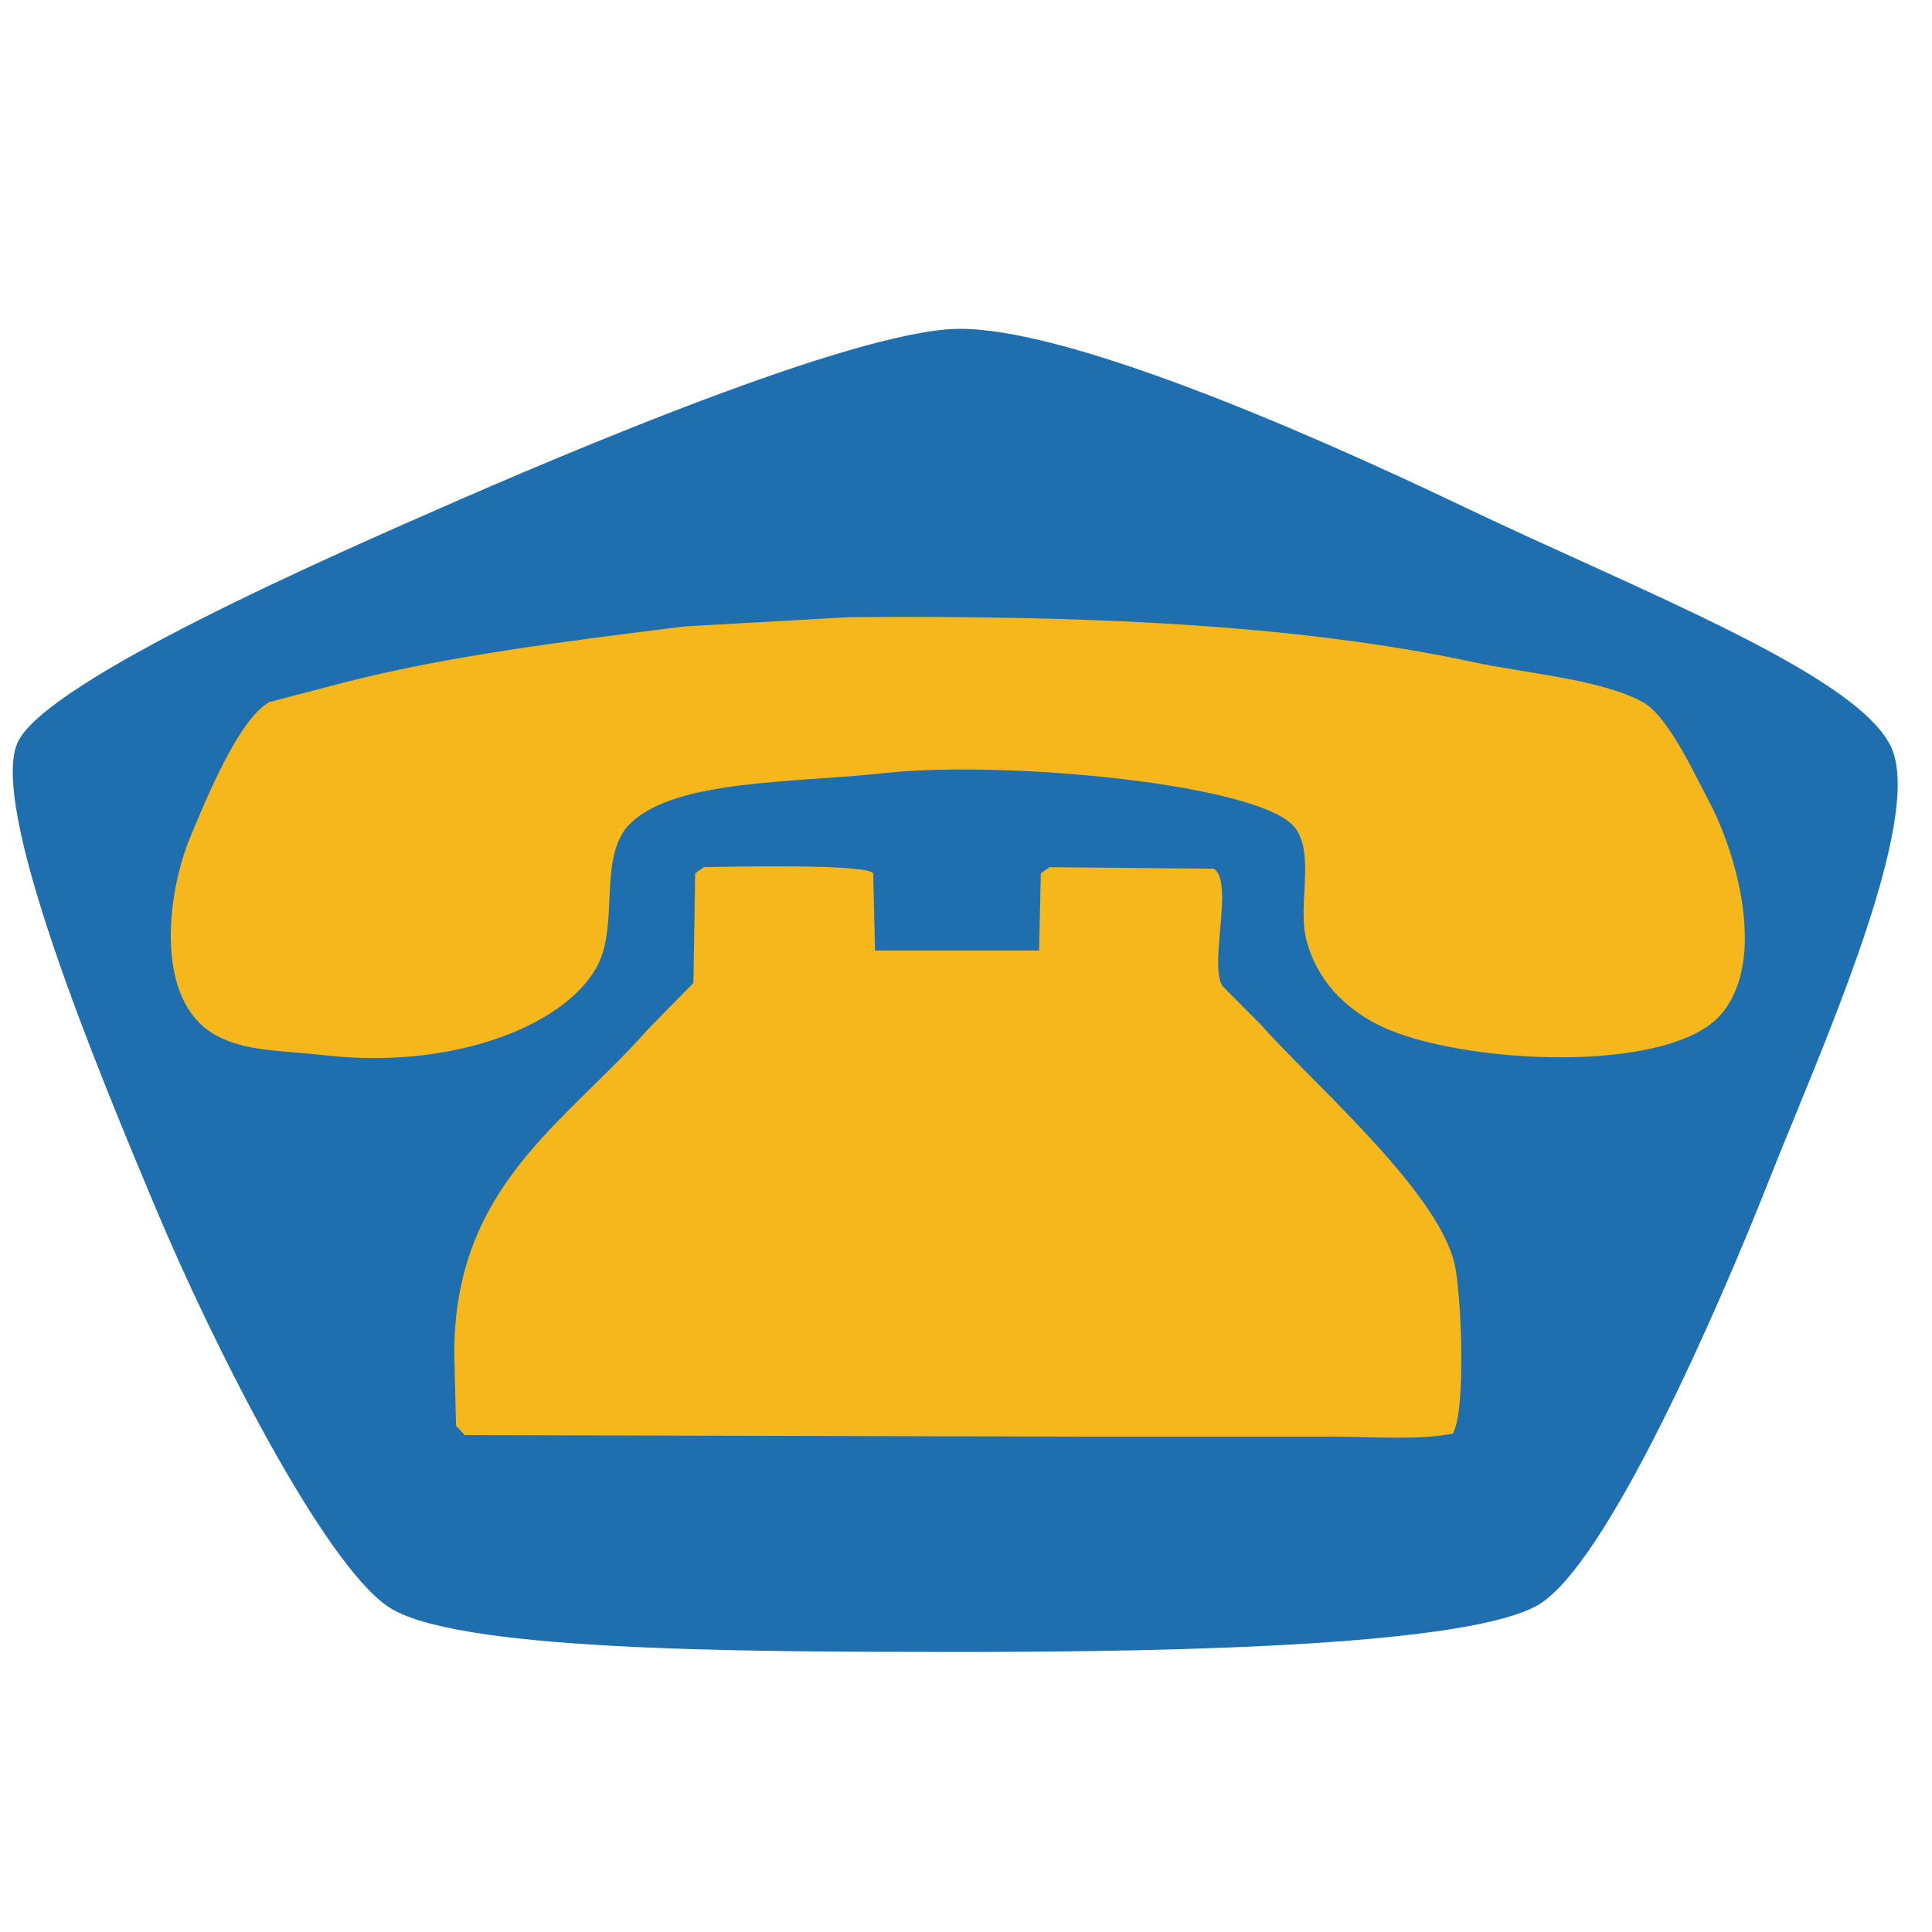
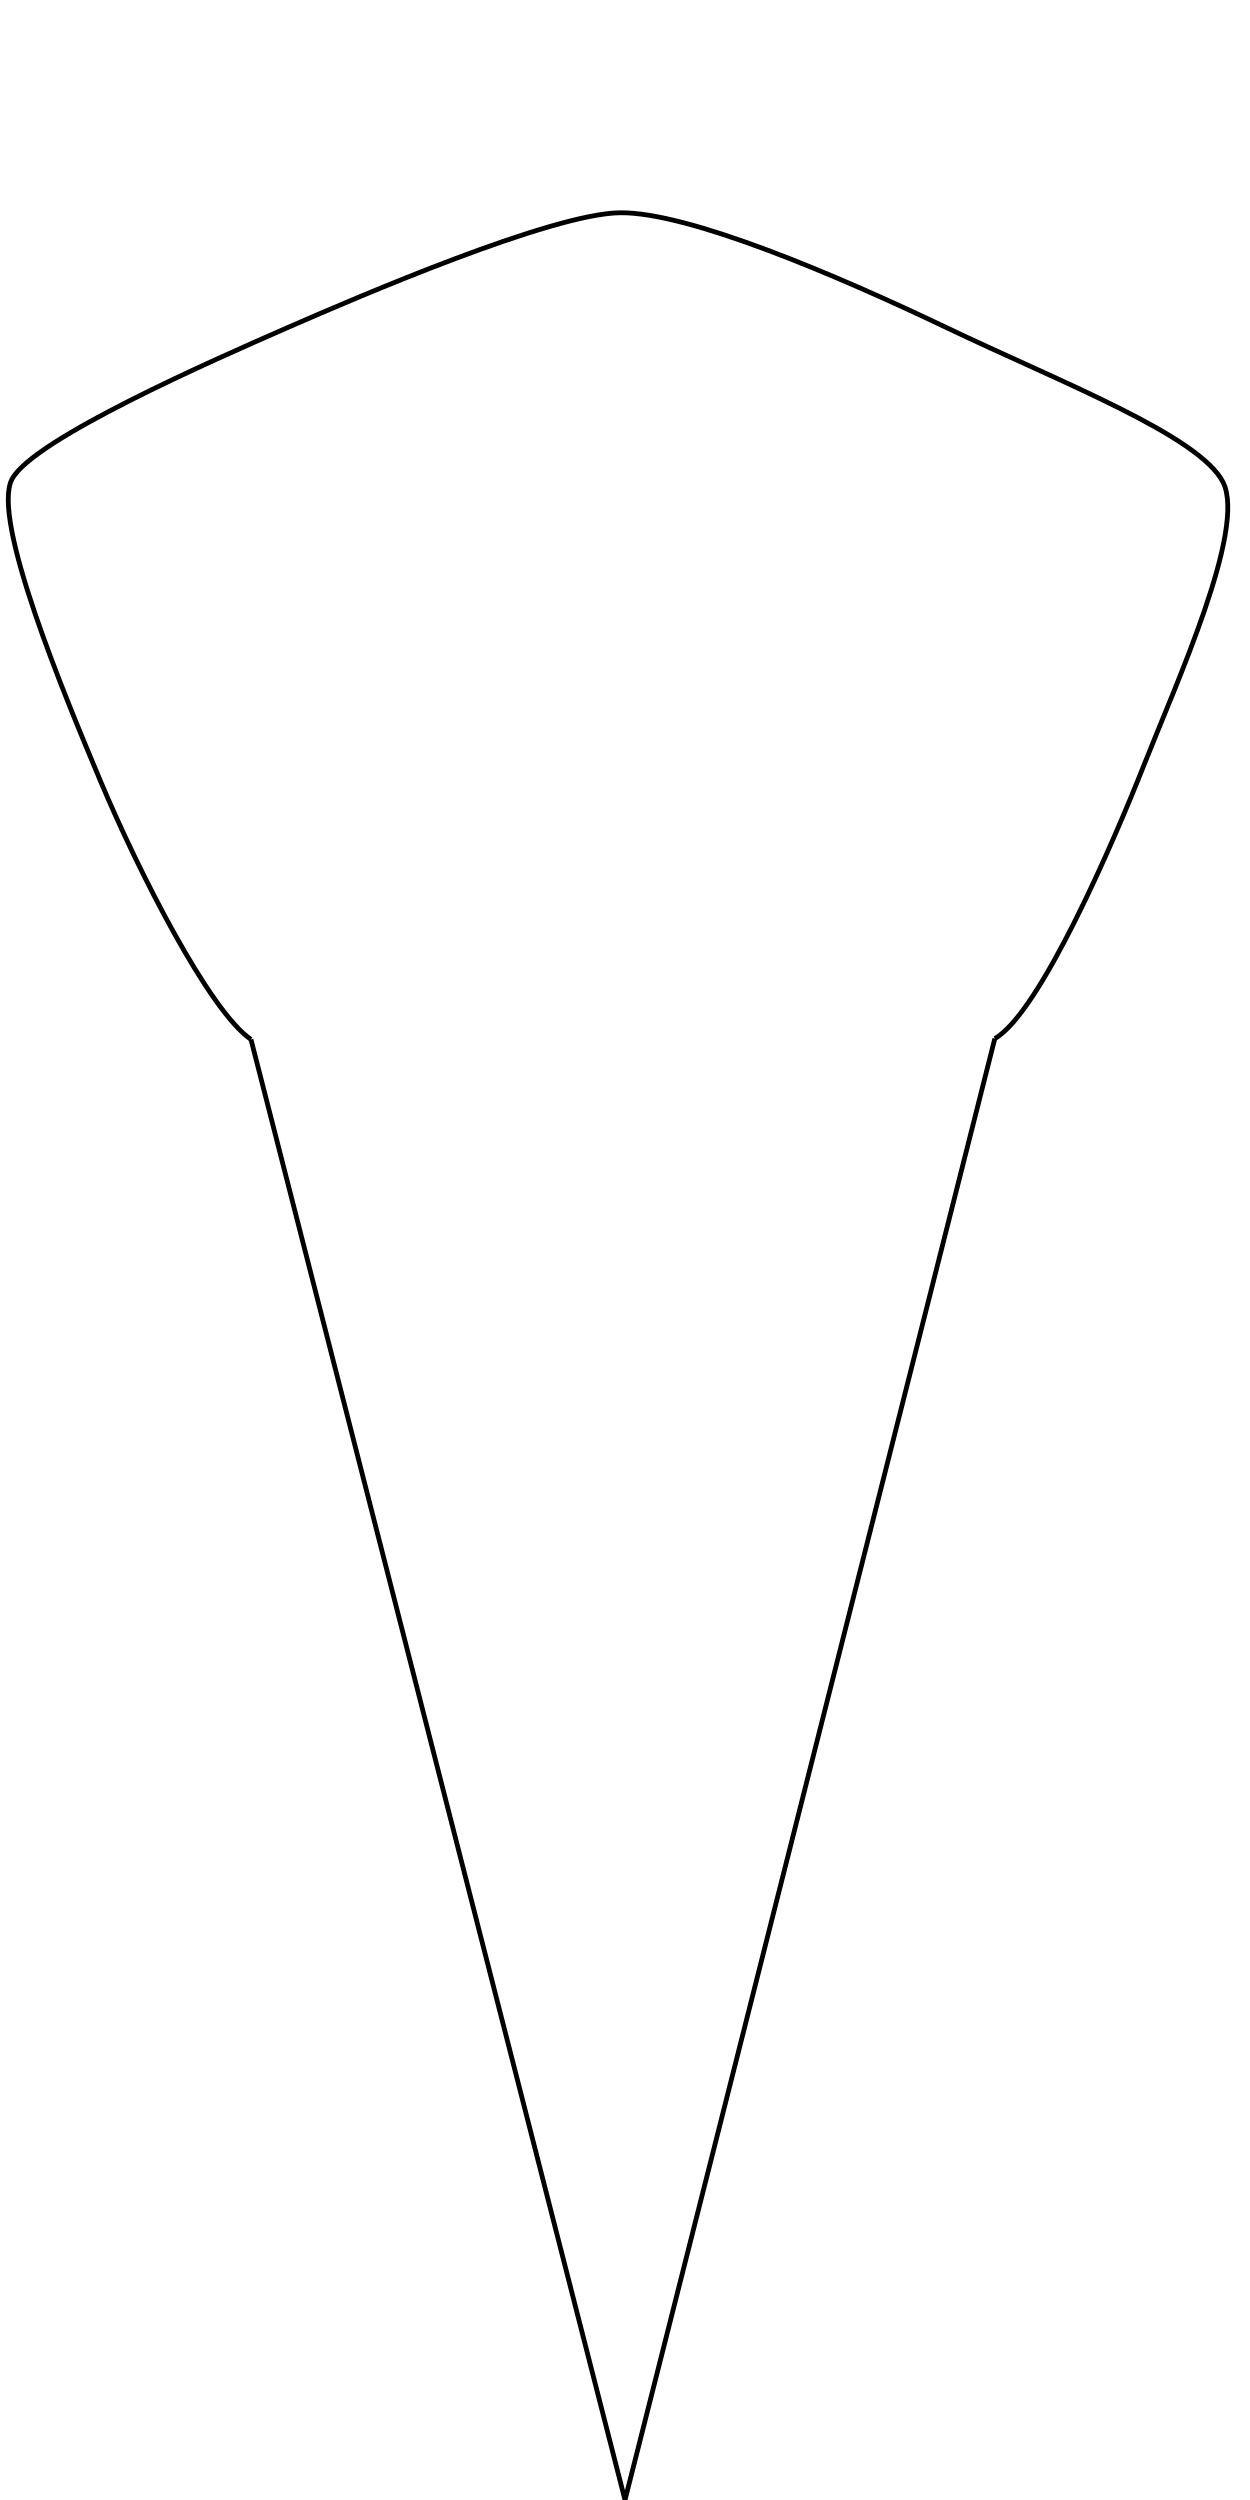
- <svg xmlns="http://www.w3.org/2000/svg" version="1.1" id="Layer_1" x="0px" y="0px" width="150px" height="150px" viewBox="0 0 150 150" enable-background="new 0 0 150 150" xml:space="preserve">
+ <svg xmlns="http://www.w3.org/2000/svg" version="1.1" id="Layer_1" x="0px" y="0px" width="150" height="300" viewBox="0 0 150 300" enable-background="new 0 0 150 150" xml:space="preserve">
  <defs id="defs4712" />
  <g id="g4702">
    <g id="g4790">
-       <path id="path4716" d="m 34.404,39.358 c 8.889,-3.891 31.845,-13.732 39.999,-13.826 8.155,-0.094 25.728,7.356 39.267,13.826 13.538,6.47 30.286,12.912 33.102,18.525 2.816,5.613 -5.623,24.108 -9.433,33.769 -3.809,9.661 -12.588,29.919 -17.96,32.98 -5.372,3.061 -26.765,3.626 -44.792,3.626 C 56.56,128.256 35.147,128.156 30.116,124.73 25.084,121.305 16.53,104.381 12.11,93.853 7.69,83.325 -1.09,62.289 1.44,57.5 3.969,52.71 25.514,43.249 34.404,39.358 Z" style="fill:#1f6fb0;fill-opacity:1;fill-rule:evenodd;stroke:none;stroke-width:1px;stroke-linecap:butt;stroke-linejoin:miter;stroke-opacity:1" />
-       <path id="path4706" d="M65.878,47.918c18.145-0.15,34.668,0.518,48.438,3.475   c4.211,0.904,9.955,1.335,13.225,3.115c1.98,1.078,4.072,5.707,5.125,7.668c2.063,3.85,4.588,12.257,0.992,16.535   c-4.042,4.807-20.387,3.881-26.451,0.959c-2.941-1.42-5.018-3.72-5.786-6.711c-0.686-2.671,0.667-6.507-0.825-8.627   c-2.448-3.475-22.635-5.325-31.906-4.312c-7.169,0.781-16.077,0.49-19.672,3.834c-2.68,2.492-0.893,7.871-2.646,11.143   c-2.528,4.719-11.304,8.023-20.994,6.949c-3.683-0.408-6.281-0.299-8.597-1.557c-4.828-2.625-3.861-10.984-1.983-15.457   c1.094-2.604,3.687-9.08,6.116-10.424c1.984-0.52,3.969-1.039,5.951-1.559c7.983-2.025,16.795-3.135,26.285-4.312   C57.392,48.396,61.636,48.157,65.878,47.918z" fill="#F5B71B" clip-rule="evenodd" fill-rule="evenodd" />
-       <path id="path4708" d="M67.935,73.799c4.246,0,8.494,0,12.74,0   c0.045-1.998,0.09-3.994,0.135-5.992c0.227-0.159,0.453-0.318,0.678-0.479c4.247,0.039,8.494,0.08,12.74,0.119   c1.609,0.928-0.385,7.42,0.678,9.106c0.994,0.999,1.988,1.997,2.982,2.995c3.979,4.516,13.689,12.84,15.044,18.572   c0.521,2.202,0.913,11.467-0.136,13.18c-2.547,0.539-6.347,0.24-9.352,0.24c-6.324,0-12.65,0-18.975,0   c-16.127-0.04-32.259-0.08-48.386-0.119c-0.226-0.24-0.452-0.48-0.678-0.72c-0.045-1.877-0.091-3.755-0.136-5.632   c0-12.99,8.595-17.844,15.045-25.162c1.174-1.197,2.35-2.396,3.523-3.594c0.045-2.836,0.09-5.672,0.136-8.508   c0.226-0.159,0.452-0.318,0.677-0.479c2.107-0.039,12.658-0.271,13.147,0.479C67.845,69.805,67.89,71.801,67.935,73.799z" fill="#F5B71B" clip-rule="evenodd" fill-rule="evenodd" />
+       <path id="path4716" d="M 30.116,124.73 C 25.084,121.305 16.53,104.381 12.11,93.853 7.69,83.325 -1.09,62.289 1.44,57.5 3.969,52.71 25.514,43.249 34.404,39.358 43.293,35.466 66.249,25.626 74.403,25.531 c 8.155,-0.094 25.728,7.356 39.267,13.826 13.538,6.47 30.286,12.912 33.102,18.525 2.816,5.613 -5.623,24.108 -9.433,33.769 -3.809,9.661 -12.588,29.919 -17.96,32.98" style="fill:none;fill-opacity:1;fill-rule:evenodd;stroke:#000000;stroke-width:0.576;stroke-linecap:butt;stroke-linejoin:miter;stroke-miterlimit:4;stroke-dasharray:none;stroke-opacity:1" />
+       <path style="fill:none;stroke:#000000;stroke-width:0.576;stroke-linecap:butt;stroke-linejoin:miter;stroke-opacity:1;stroke-miterlimit:4;stroke-dasharray:none" d="M 30.116,124.73 75,300 119.379,124.631" id="path4165" />
    </g>
  </g>
</svg>
